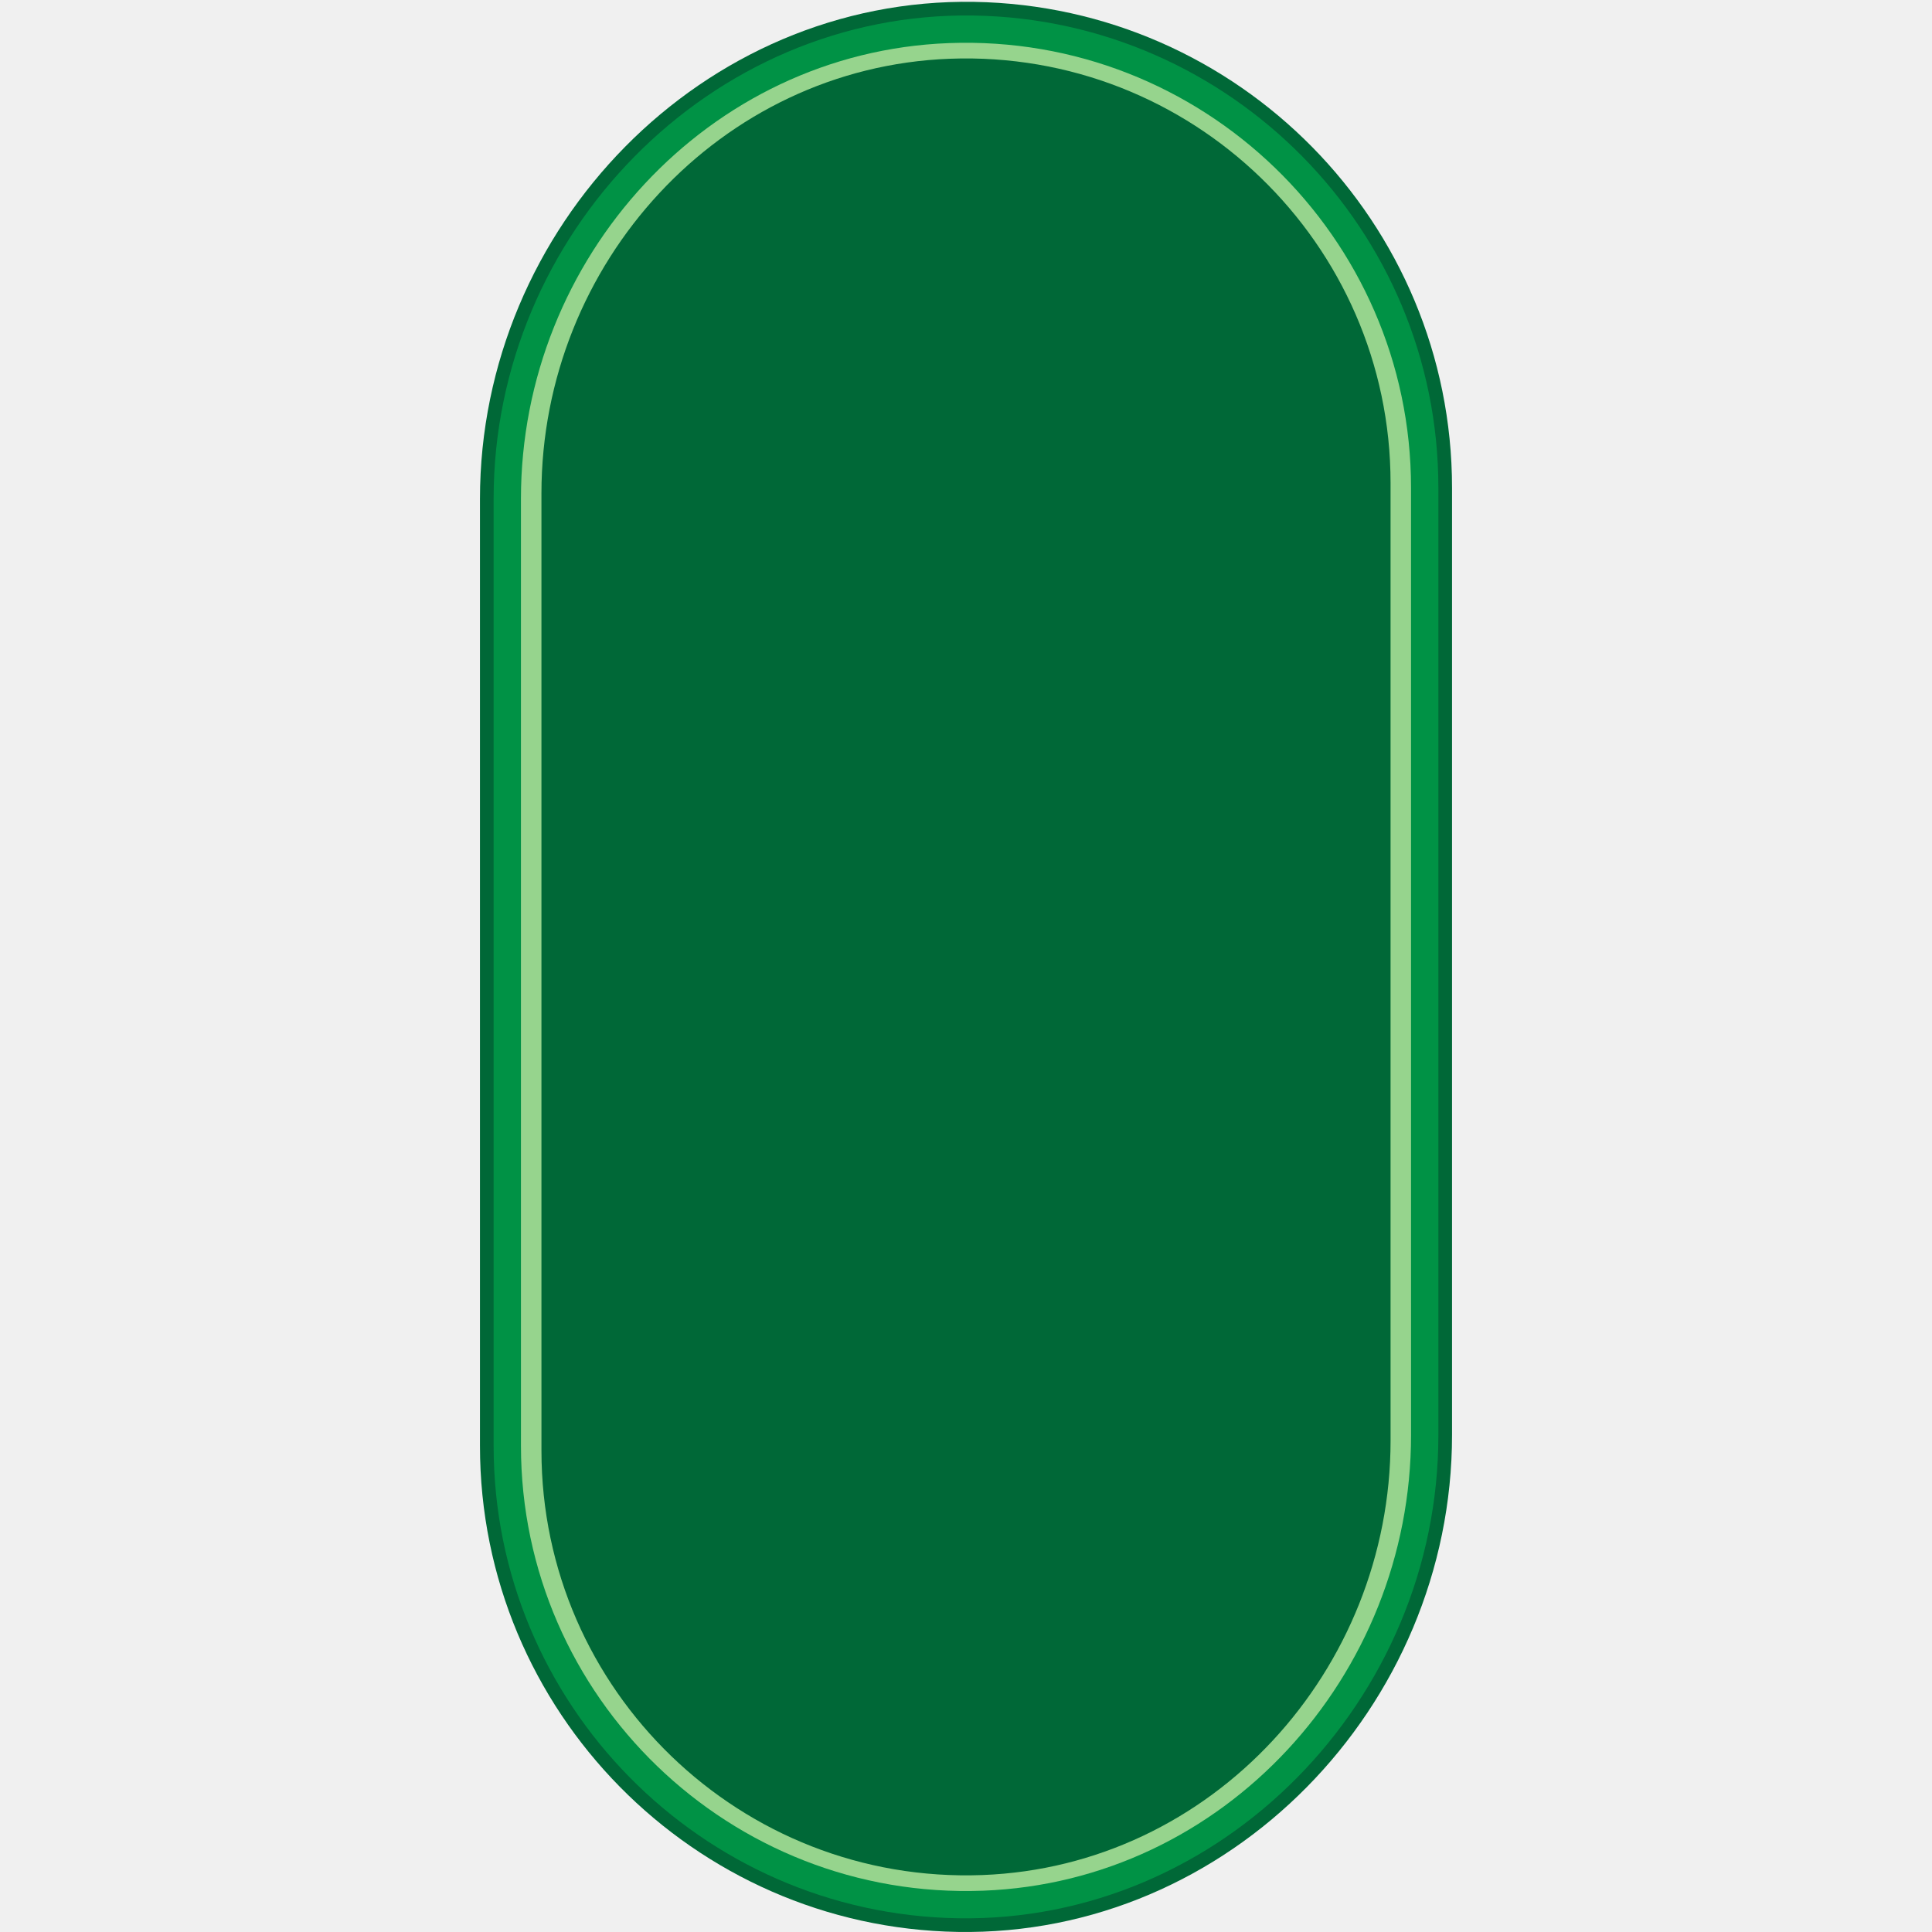
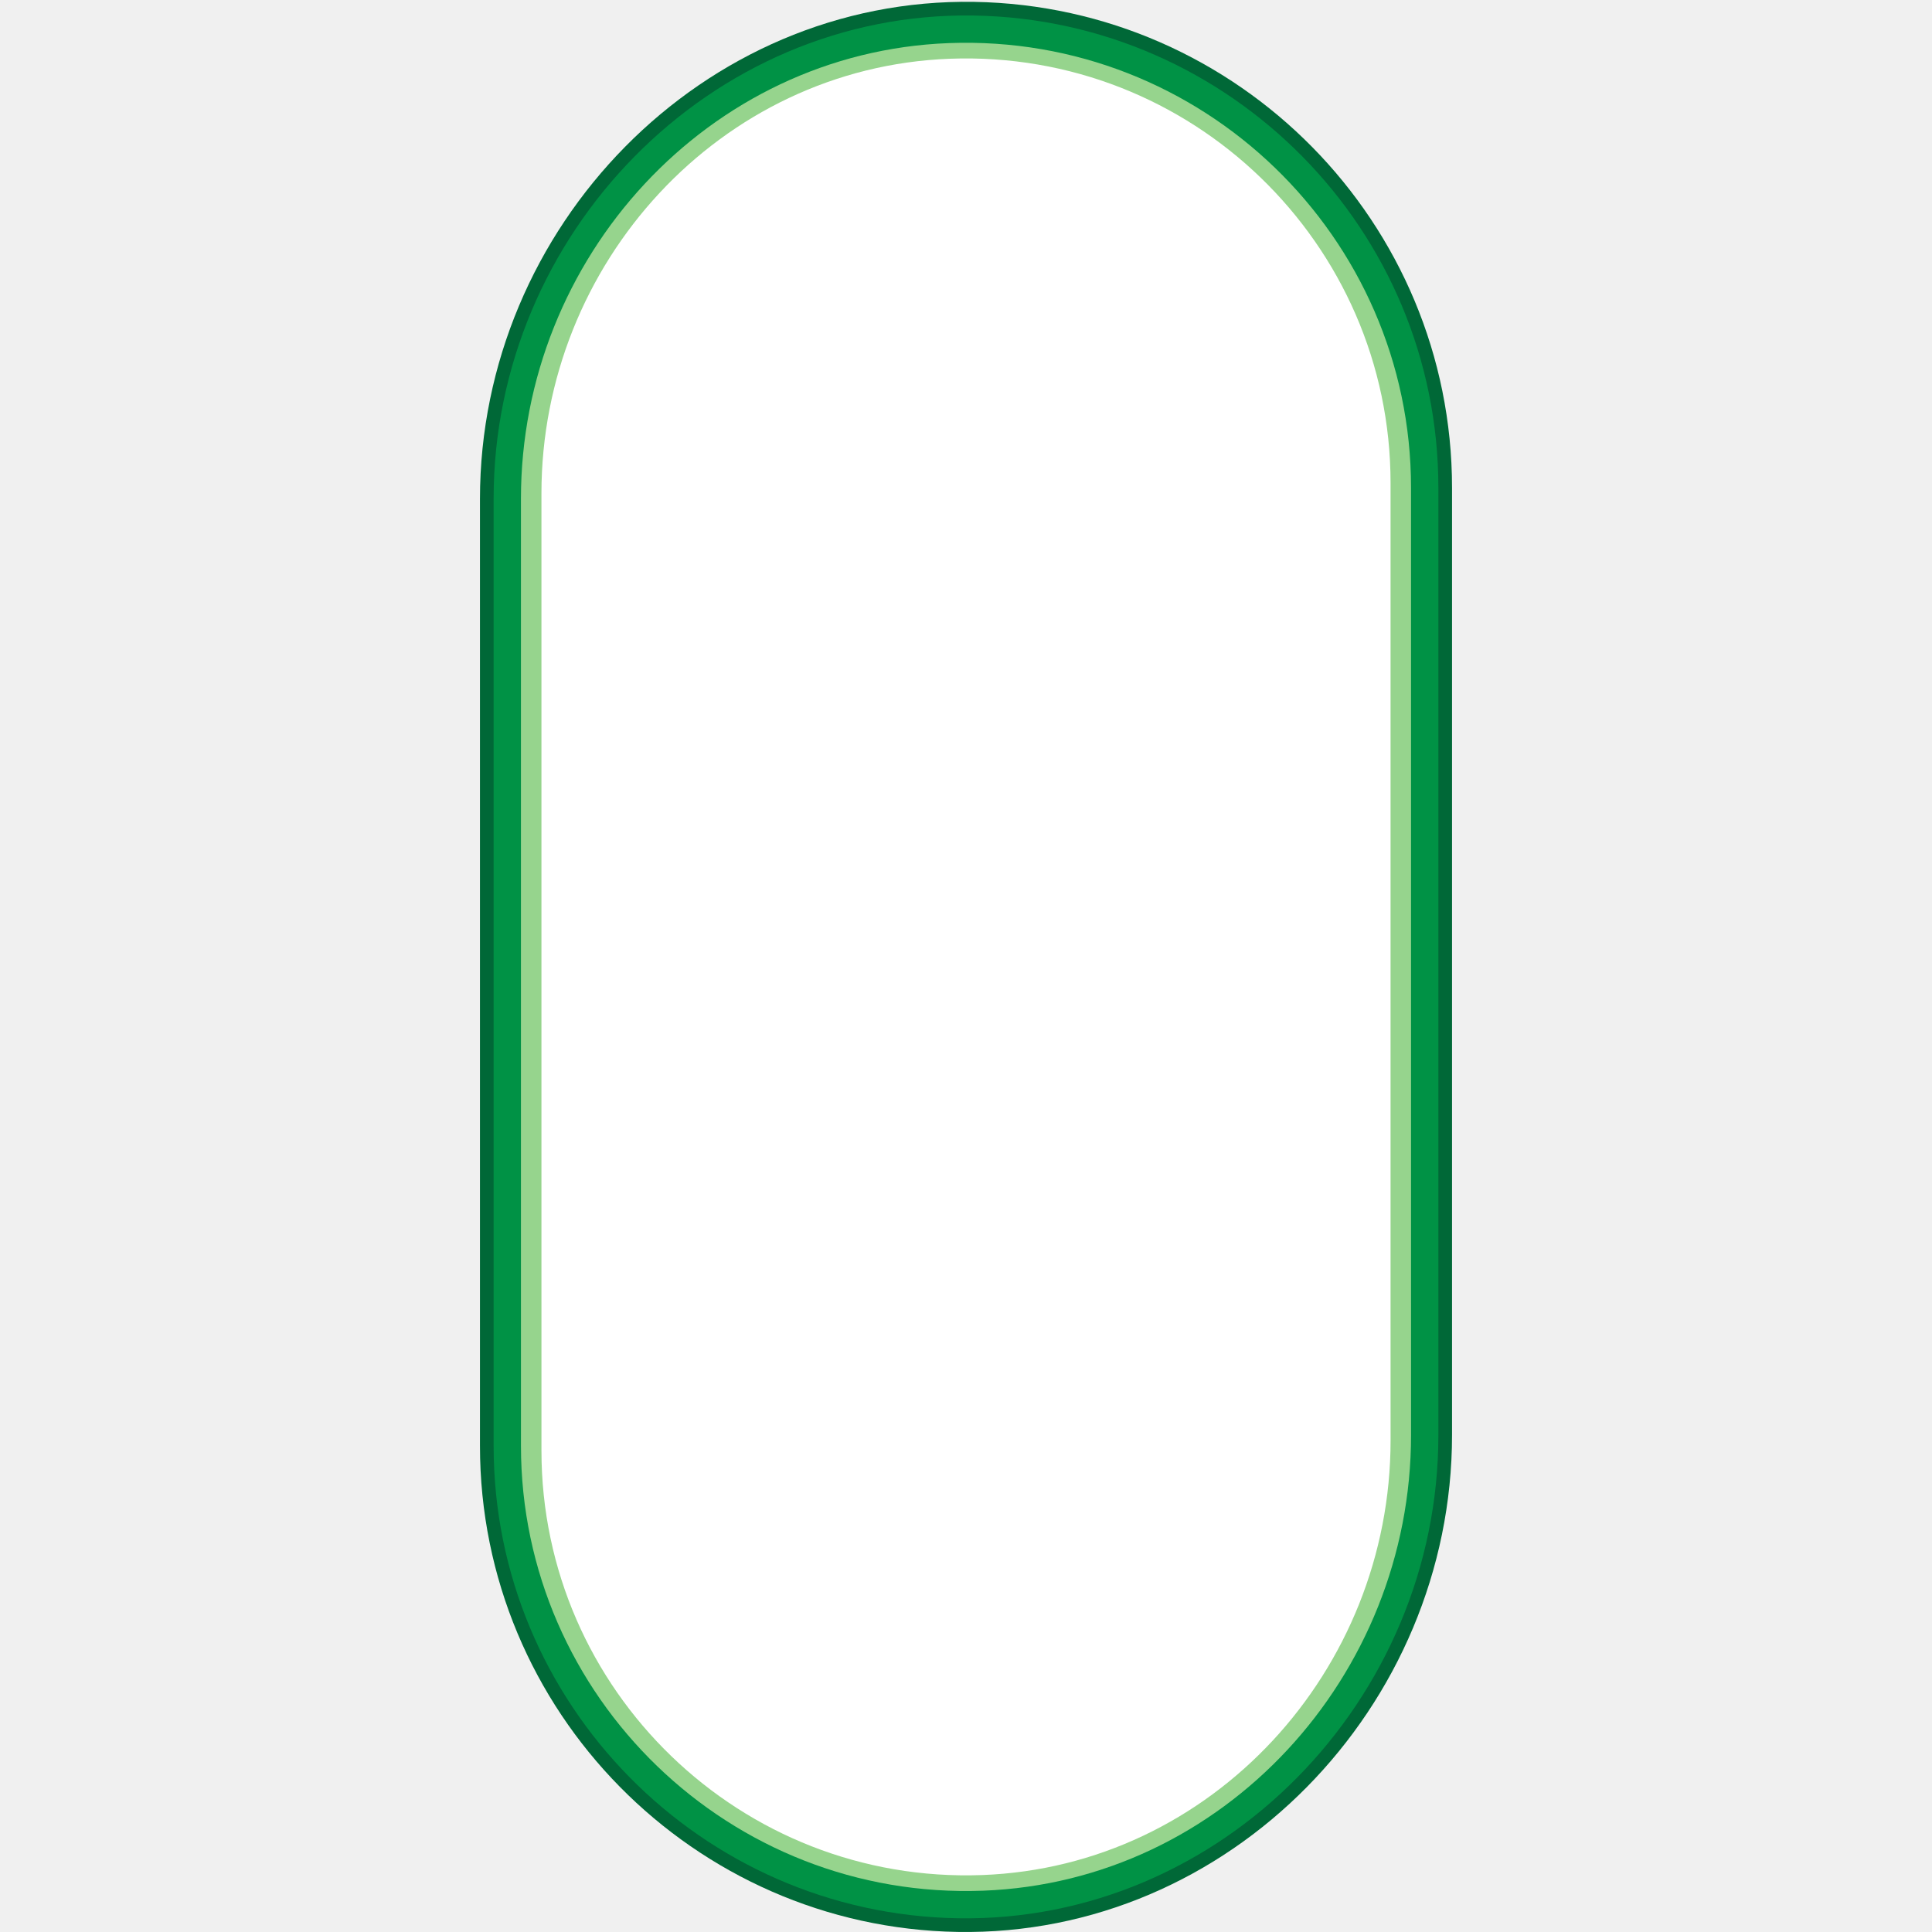
<svg xmlns="http://www.w3.org/2000/svg" version="1.1" id="Layer_1" viewBox="0 0 100 100" xml:space="preserve" width="100%" height="100%" preserveAspectRatio="none">
  <g>
    <g id="frame">
      <rect fill="none" width="100" height="100" />
    </g>
    <g id="shape">
      <path fill="#006837" d="M24.843,74.843c0,13.728,11.054,24.923,24.727,25.153c14.071,0.237,25.587-11.652,25.587-25.725l0-7.406   V25.25c0-13.728-11.054-24.923-24.727-25.153C36.359-0.14,24.843,11.749,24.843,25.822l0,41.043L24.843,74.843z" />
    </g>
    <g id="dark">
      <path fill="#009245" d="M25.55,74.843c0,13.342,10.742,24.222,24.032,24.446C63.257,99.52,74.45,87.965,74.45,74.288l0-7.672V25.25   c0-13.342-10.742-24.222-24.032-24.446C36.743,0.573,25.55,12.128,25.55,25.806l0,40.81L25.55,74.843z" />
    </g>
    <g id="light">
      <path fill="#96D48D" d="M26.965,74.843c0,12.996,10.818,23.514,23.923,23.019c12.466-0.471,22.148-11.11,22.148-23.585   l-0.001-8.162V25.25c0-12.996-10.818-23.514-23.923-23.019c-12.466,0.471-22.148,11.11-22.148,23.585l0,40.3L26.965,74.843z" />
    </g>
    <g id="hlight">
-       <path fill="#006837" d="M28.026,75.093c0,12.398,10.32,22.431,22.822,21.959c11.892-0.449,21.128-10.598,21.128-22.499   l-0.001-8.688V25c0-12.398-10.32-22.431-22.822-21.959C37.261,3.49,28.025,13.639,28.025,25.54l0,40.326L28.026,75.093z" />
+       <path fill="#FFFFFF" d="M28.026,75.093c0,12.398,10.32,22.431,22.822,21.959c11.892-0.449,21.128-10.598,21.128-22.499   l-0.001-8.688V25c0-12.398-10.32-22.431-22.822-21.959C37.261,3.49,28.025,13.639,28.025,25.54l0,40.326L28.026,75.093z" />
    </g>
  </g>
</svg>
